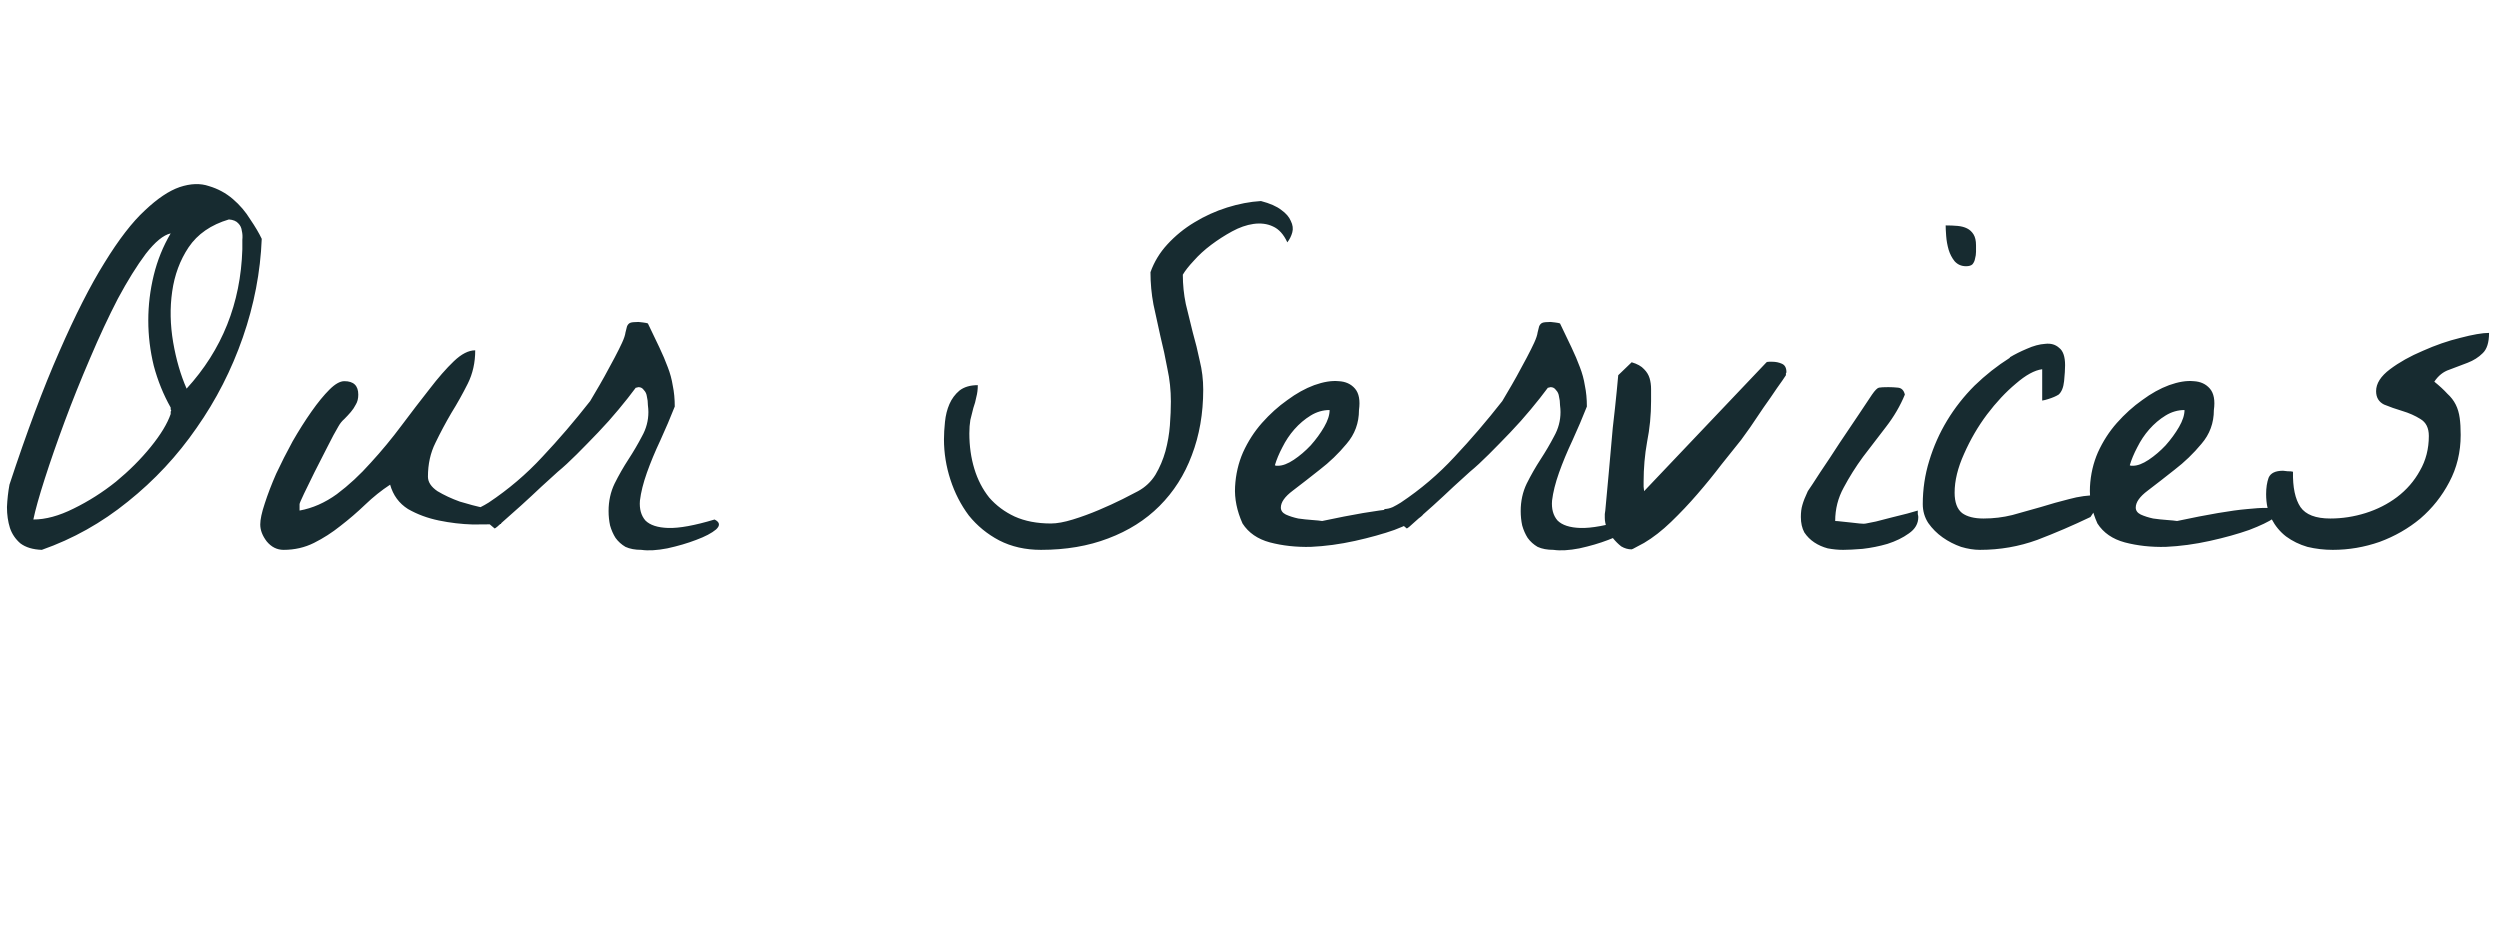
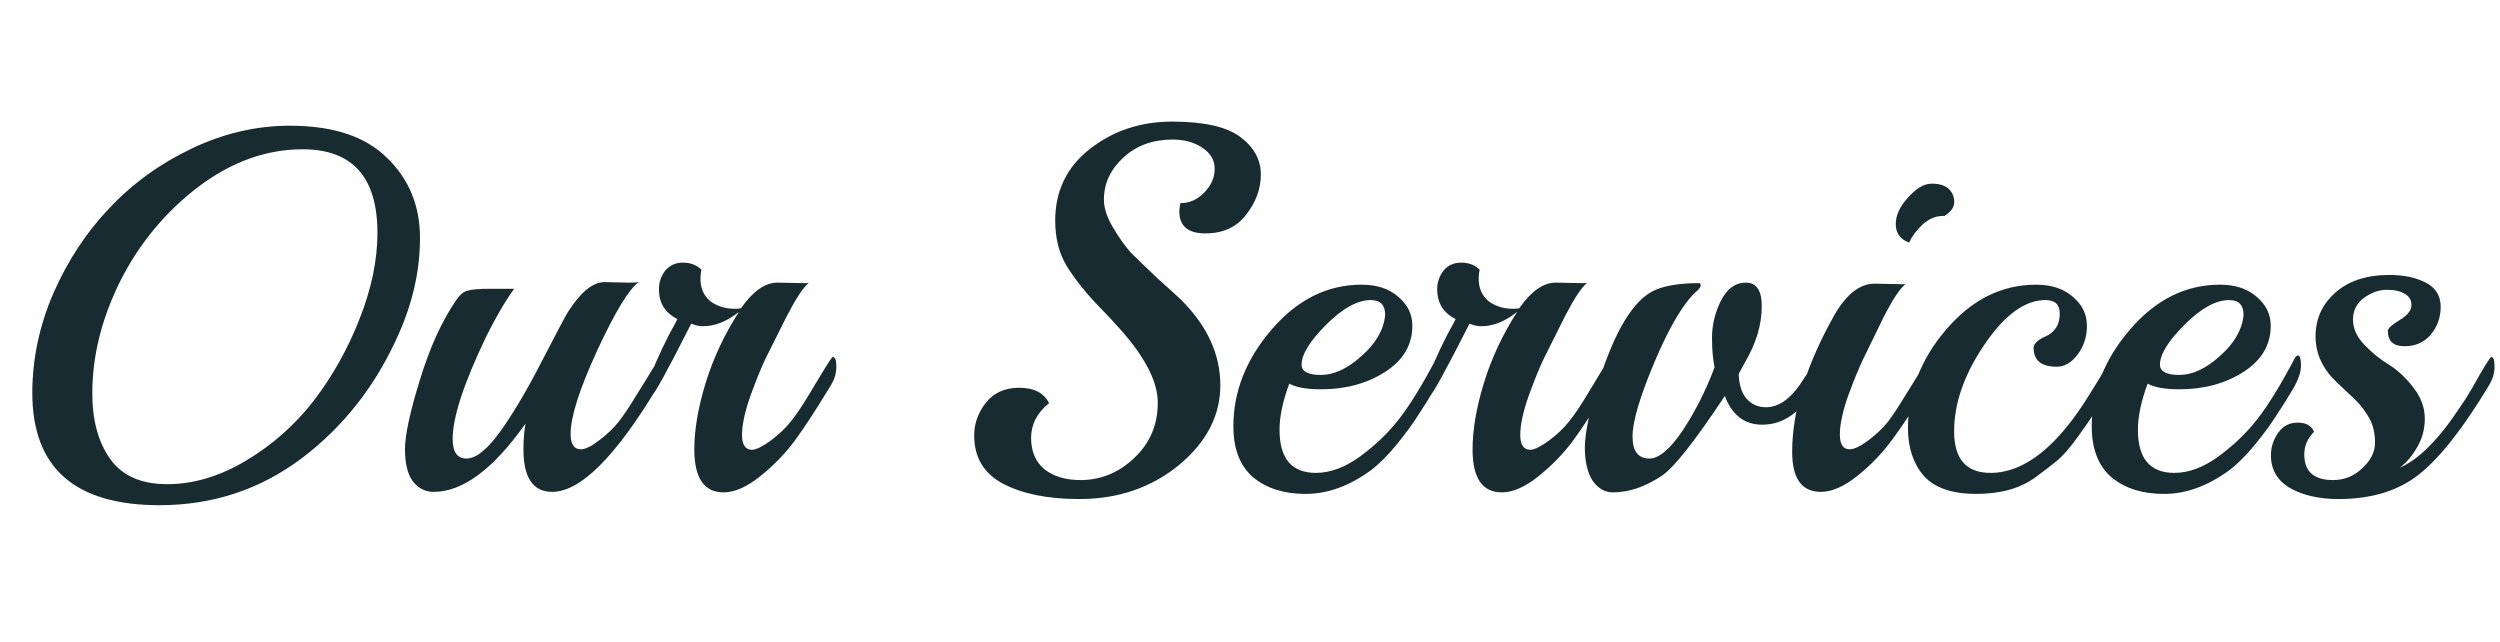
- <svg xmlns="http://www.w3.org/2000/svg" width="314" height="119" viewBox="0 0 314 119" fill="none">
-   <path d="M5.25 69.062C4.125 69.021 3.229 68.75 2.562 68.25C1.938 67.708 1.5 67.062 1.25 66.312C1 65.521 0.875 64.646 0.875 63.688C0.917 62.729 1.021 61.792 1.188 60.875C3.354 54.292 5.438 48.729 7.438 44.188C9.438 39.604 11.333 35.875 13.125 33C14.917 30.083 16.604 27.896 18.188 26.438C19.771 24.938 21.229 23.958 22.562 23.5C23.938 23.042 25.167 23 26.25 23.375C27.375 23.708 28.375 24.25 29.25 25C30.125 25.75 30.854 26.604 31.438 27.562C32.062 28.479 32.542 29.292 32.875 30C32.708 34.167 31.917 38.292 30.5 42.375C29.083 46.458 27.146 50.25 24.688 53.75C22.271 57.25 19.396 60.333 16.062 63C12.771 65.667 9.167 67.688 5.25 69.062ZM21.438 29.312C20.521 29.521 19.479 30.375 18.312 31.875C17.188 33.375 16.021 35.25 14.812 37.5C13.646 39.75 12.479 42.25 11.312 45C10.146 47.708 9.083 50.354 8.125 52.938C7.167 55.521 6.333 57.917 5.625 60.125C4.917 62.333 4.438 64.042 4.188 65.25C5.729 65.25 7.417 64.792 9.25 63.875C11.125 62.958 12.896 61.833 14.562 60.5C16.229 59.125 17.688 57.667 18.938 56.125C20.188 54.583 21.021 53.208 21.438 52V51.812C21.438 51.729 21.438 51.688 21.438 51.688C21.479 51.646 21.5 51.604 21.5 51.562C21.5 51.521 21.479 51.479 21.438 51.438C21.438 51.396 21.438 51.354 21.438 51.312V51.188C20.521 49.562 19.812 47.812 19.312 45.938C18.854 44.062 18.625 42.167 18.625 40.25C18.625 38.333 18.854 36.438 19.312 34.562C19.771 32.688 20.479 30.938 21.438 29.312ZM28.75 27.562C26.5 28.229 24.812 29.396 23.688 31.062C22.604 32.688 21.917 34.542 21.625 36.625C21.333 38.667 21.375 40.792 21.75 43C22.125 45.167 22.688 47.104 23.438 48.812C27.896 43.938 30.229 38.104 30.438 31.312C30.438 30.938 30.438 30.542 30.438 30.125C30.479 29.708 30.458 29.333 30.375 29C30.333 28.625 30.188 28.312 29.938 28.062C29.688 27.771 29.292 27.604 28.75 27.562ZM32.688 65.875C32.688 65.25 32.875 64.375 33.25 63.25C33.625 62.083 34.104 60.833 34.688 59.5C35.312 58.167 36 56.812 36.75 55.438C37.542 54.062 38.333 52.812 39.125 51.688C39.917 50.562 40.667 49.646 41.375 48.938C42.083 48.229 42.708 47.875 43.25 47.875C44.417 47.875 45 48.438 45 49.562C45 50.062 44.896 50.479 44.688 50.812C44.521 51.146 44.312 51.458 44.062 51.75C43.812 52.042 43.542 52.333 43.25 52.625C42.958 52.875 42.708 53.188 42.5 53.562C42.125 54.188 41.667 55.042 41.125 56.125C40.583 57.208 40.042 58.271 39.5 59.312C39 60.312 38.562 61.208 38.188 62C37.812 62.792 37.625 63.229 37.625 63.312V64.125C39.25 63.833 40.812 63.146 42.312 62.062C43.812 60.938 45.229 59.625 46.562 58.125C47.938 56.625 49.229 55.062 50.438 53.438C51.688 51.771 52.854 50.25 53.938 48.875C55.021 47.458 56.042 46.292 57 45.375C57.958 44.458 58.854 44 59.688 44C59.688 45.542 59.375 46.938 58.75 48.188C58.125 49.438 57.438 50.667 56.688 51.875C55.979 53.083 55.312 54.333 54.688 55.625C54.062 56.875 53.75 58.292 53.75 59.875C53.75 60.542 54.146 61.146 54.938 61.688C55.771 62.188 56.708 62.625 57.75 63C58.833 63.333 59.875 63.604 60.875 63.812C61.875 64.021 62.562 64.146 62.938 64.188V65.812C61.979 65.854 60.792 65.875 59.375 65.875C57.958 65.833 56.542 65.667 55.125 65.375C53.708 65.083 52.417 64.604 51.25 63.938C50.125 63.229 49.375 62.208 49 60.875C47.917 61.583 46.875 62.417 45.875 63.375C44.875 64.333 43.833 65.229 42.75 66.062C41.708 66.896 40.604 67.604 39.438 68.188C38.271 68.771 37 69.062 35.625 69.062C34.792 69.062 34.083 68.708 33.5 68C32.958 67.292 32.688 66.583 32.688 65.875ZM76.438 64.188C76.438 62.938 76.688 61.792 77.188 60.75C77.729 59.667 78.312 58.646 78.938 57.688C79.562 56.729 80.125 55.771 80.625 54.812C81.167 53.854 81.438 52.833 81.438 51.75C81.438 51.5 81.417 51.208 81.375 50.875C81.375 50.5 81.333 50.146 81.25 49.812C81.208 49.479 81.083 49.208 80.875 49C80.708 48.75 80.479 48.625 80.188 48.625C80.146 48.625 80.062 48.646 79.938 48.688C79.854 48.688 79.812 48.708 79.812 48.75C79.229 49.542 78.521 50.438 77.688 51.438C76.896 52.396 76.042 53.354 75.125 54.312C74.208 55.271 73.312 56.188 72.438 57.062C71.562 57.938 70.771 58.667 70.062 59.25C69.562 59.708 68.875 60.333 68 61.125C67.167 61.917 66.312 62.708 65.438 63.5C64.604 64.25 63.854 64.917 63.188 65.5C62.562 66.083 62.208 66.375 62.125 66.375L59.25 63.938C59.625 63.938 60 63.854 60.375 63.688C60.708 63.521 61.042 63.333 61.375 63.125C63.875 61.458 66.125 59.542 68.125 57.375C70.167 55.208 72.167 52.875 74.125 50.375C74.208 50.25 74.417 49.896 74.75 49.312C75.125 48.688 75.521 48 75.938 47.25C76.354 46.458 76.771 45.688 77.188 44.938C77.604 44.146 77.917 43.521 78.125 43.062C78.375 42.521 78.521 42.083 78.562 41.75C78.646 41.417 78.708 41.167 78.75 41C78.833 40.792 78.958 40.646 79.125 40.562C79.292 40.479 79.646 40.438 80.188 40.438C80.271 40.438 80.458 40.458 80.75 40.5C81.083 40.542 81.292 40.583 81.375 40.625C81.917 41.75 82.396 42.75 82.812 43.625C83.229 44.5 83.583 45.333 83.875 46.125C84.167 46.875 84.375 47.646 84.5 48.438C84.667 49.229 84.75 50.104 84.75 51.062C84.208 52.438 83.604 53.854 82.938 55.312C82.271 56.729 81.708 58.083 81.25 59.375C80.792 60.667 80.5 61.833 80.375 62.875C80.292 63.917 80.521 64.75 81.062 65.375C81.646 65.958 82.604 66.271 83.938 66.312C85.312 66.354 87.25 66 89.75 65.25C90.417 65.583 90.479 66 89.938 66.5C89.396 66.958 88.562 67.396 87.438 67.812C86.354 68.229 85.146 68.583 83.812 68.875C82.521 69.125 81.438 69.188 80.562 69.062C79.771 69.062 79.104 68.938 78.562 68.688C78.062 68.396 77.646 68.021 77.312 67.562C77.021 67.104 76.792 66.583 76.625 66C76.5 65.417 76.438 64.812 76.438 64.188ZM118.562 55.188C118.562 54.521 118.604 53.792 118.688 53C118.771 52.167 118.958 51.417 119.25 50.75C119.542 50.083 119.958 49.521 120.5 49.062C121.083 48.604 121.854 48.375 122.812 48.375C122.812 48.917 122.75 49.417 122.625 49.875C122.542 50.333 122.417 50.792 122.25 51.25C122.125 51.708 122 52.208 121.875 52.75C121.792 53.25 121.75 53.812 121.75 54.438C121.75 56.021 121.958 57.5 122.375 58.875C122.792 60.25 123.417 61.458 124.25 62.5C125.125 63.5 126.188 64.292 127.438 64.875C128.729 65.458 130.25 65.75 132 65.75C132.75 65.75 133.667 65.583 134.75 65.25C135.833 64.917 136.917 64.521 138 64.062C139.083 63.604 140.083 63.146 141 62.688C141.917 62.229 142.562 61.896 142.938 61.688C143.854 61.188 144.583 60.5 145.125 59.625C145.667 58.708 146.083 57.729 146.375 56.688C146.667 55.604 146.854 54.521 146.938 53.438C147.021 52.312 147.062 51.312 147.062 50.438C147.062 49.021 146.917 47.646 146.625 46.312C146.375 44.938 146.083 43.583 145.75 42.25C145.458 40.917 145.167 39.583 144.875 38.25C144.625 36.917 144.5 35.562 144.5 34.188C144.958 32.896 145.667 31.729 146.625 30.688C147.625 29.604 148.75 28.688 150 27.938C151.292 27.146 152.667 26.521 154.125 26.062C155.583 25.604 157 25.333 158.375 25.25C159.5 25.542 160.354 25.917 160.938 26.375C161.521 26.792 161.917 27.25 162.125 27.75C162.375 28.25 162.438 28.729 162.312 29.188C162.188 29.646 161.979 30.062 161.688 30.438C161.229 29.438 160.625 28.771 159.875 28.438C159.167 28.104 158.354 28 157.438 28.125C156.562 28.25 155.667 28.562 154.75 29.062C153.833 29.562 152.958 30.125 152.125 30.75C151.292 31.375 150.562 32.042 149.938 32.75C149.312 33.417 148.854 34 148.562 34.5C148.562 35.75 148.688 36.979 148.938 38.188C149.229 39.354 149.521 40.542 149.812 41.75C150.146 42.917 150.438 44.104 150.688 45.312C150.979 46.479 151.125 47.688 151.125 48.938C151.125 51.938 150.646 54.688 149.688 57.188C148.771 59.646 147.417 61.771 145.625 63.562C143.875 65.312 141.729 66.667 139.188 67.625C136.688 68.583 133.875 69.062 130.75 69.062C128.792 69.062 127.042 68.667 125.5 67.875C124 67.083 122.729 66.042 121.688 64.75C120.688 63.417 119.917 61.917 119.375 60.25C118.833 58.583 118.562 56.896 118.562 55.188ZM156.062 65.75C155.354 64.167 155.042 62.625 155.125 61.125C155.208 59.583 155.542 58.146 156.125 56.812C156.75 55.438 157.542 54.208 158.5 53.125C159.5 52 160.562 51.042 161.688 50.25C162.812 49.417 163.938 48.792 165.062 48.375C166.229 47.958 167.25 47.792 168.125 47.875C169 47.917 169.688 48.229 170.188 48.812C170.688 49.396 170.854 50.292 170.688 51.5C170.688 53.125 170.167 54.542 169.125 55.75C168.125 56.958 167 58.042 165.75 59C164.542 59.958 163.417 60.833 162.375 61.625C161.375 62.375 160.875 63.083 160.875 63.75C160.875 64.125 161.083 64.417 161.5 64.625C161.958 64.833 162.479 65 163.062 65.125C163.646 65.208 164.229 65.271 164.812 65.312C165.396 65.354 165.812 65.396 166.062 65.438C169.979 64.604 172.917 64.104 174.875 63.938C176.833 63.729 178.062 63.75 178.562 64C179.062 64.208 178.958 64.562 178.25 65.062C177.583 65.521 176.542 66.021 175.125 66.562C173.708 67.062 172.062 67.521 170.188 67.938C168.312 68.354 166.458 68.604 164.625 68.688C162.792 68.729 161.083 68.542 159.5 68.125C157.958 67.708 156.812 66.917 156.062 65.75ZM167 51.5C166.167 51.5 165.375 51.729 164.625 52.188C163.875 52.646 163.188 53.229 162.562 53.938C161.979 54.604 161.479 55.354 161.062 56.188C160.646 56.979 160.333 57.729 160.125 58.438C160.208 58.479 160.271 58.5 160.312 58.5H160.5C161.083 58.5 161.75 58.25 162.5 57.75C163.25 57.25 163.958 56.646 164.625 55.938C165.292 55.188 165.854 54.417 166.312 53.625C166.771 52.833 167 52.125 167 51.5ZM191 64.188C191 62.938 191.25 61.792 191.75 60.75C192.292 59.667 192.875 58.646 193.5 57.688C194.125 56.729 194.688 55.771 195.188 54.812C195.729 53.854 196 52.833 196 51.75C196 51.5 195.979 51.208 195.938 50.875C195.938 50.5 195.896 50.146 195.812 49.812C195.771 49.479 195.646 49.208 195.438 49C195.271 48.75 195.042 48.625 194.75 48.625C194.708 48.625 194.625 48.646 194.5 48.688C194.417 48.688 194.375 48.708 194.375 48.75C193.792 49.542 193.083 50.438 192.25 51.438C191.458 52.396 190.604 53.354 189.688 54.312C188.771 55.271 187.875 56.188 187 57.062C186.125 57.938 185.333 58.667 184.625 59.25C184.125 59.708 183.438 60.333 182.562 61.125C181.729 61.917 180.875 62.708 180 63.5C179.167 64.25 178.417 64.917 177.75 65.5C177.125 66.083 176.771 66.375 176.688 66.375L173.812 63.938C174.188 63.938 174.562 63.854 174.938 63.688C175.271 63.521 175.604 63.333 175.938 63.125C178.438 61.458 180.688 59.542 182.688 57.375C184.729 55.208 186.729 52.875 188.688 50.375C188.771 50.25 188.979 49.896 189.312 49.312C189.688 48.688 190.083 48 190.5 47.25C190.917 46.458 191.333 45.688 191.75 44.938C192.167 44.146 192.479 43.521 192.688 43.062C192.938 42.521 193.083 42.083 193.125 41.75C193.208 41.417 193.271 41.167 193.312 41C193.396 40.792 193.521 40.646 193.688 40.562C193.854 40.479 194.208 40.438 194.75 40.438C194.833 40.438 195.021 40.458 195.312 40.5C195.646 40.542 195.854 40.583 195.938 40.625C196.479 41.75 196.958 42.75 197.375 43.625C197.792 44.5 198.146 45.333 198.438 46.125C198.729 46.875 198.938 47.646 199.062 48.438C199.229 49.229 199.312 50.104 199.312 51.062C198.771 52.438 198.167 53.854 197.5 55.312C196.833 56.729 196.271 58.083 195.812 59.375C195.354 60.667 195.062 61.833 194.938 62.875C194.854 63.917 195.083 64.75 195.625 65.375C196.208 65.958 197.167 66.271 198.5 66.312C199.875 66.354 201.812 66 204.312 65.25C204.979 65.583 205.042 66 204.5 66.5C203.958 66.958 203.125 67.396 202 67.812C200.917 68.229 199.708 68.583 198.375 68.875C197.083 69.125 196 69.188 195.125 69.062C194.333 69.062 193.667 68.938 193.125 68.688C192.625 68.396 192.208 68.021 191.875 67.562C191.583 67.104 191.354 66.583 191.188 66C191.062 65.417 191 64.812 191 64.188ZM201.562 65.062C201.562 64.938 201.562 64.771 201.562 64.562C201.604 64.312 201.625 64.167 201.625 64.125C201.75 62.875 201.896 61.292 202.062 59.375C202.229 57.417 202.396 55.542 202.562 53.75C202.771 51.958 202.938 50.417 203.062 49.125C203.188 47.792 203.25 47.125 203.25 47.125L204.938 45.5C205.646 45.708 206.167 46 206.5 46.375C206.833 46.708 207.062 47.083 207.188 47.5C207.312 47.917 207.375 48.375 207.375 48.875C207.375 49.375 207.375 49.875 207.375 50.375C207.375 52.125 207.208 53.833 206.875 55.5C206.583 57.125 206.438 58.792 206.438 60.5C206.438 60.583 206.438 60.792 206.438 61.125C206.479 61.417 206.5 61.604 206.5 61.688L221.875 45.5C221.917 45.458 222.021 45.438 222.188 45.438C222.396 45.438 222.542 45.438 222.625 45.438C223.042 45.438 223.438 45.521 223.812 45.688C224.188 45.854 224.375 46.208 224.375 46.75C224.375 46.792 224.354 46.833 224.312 46.875C224.312 46.875 224.312 46.896 224.312 46.938V47.125C224.104 47.458 223.729 48 223.188 48.75C222.688 49.5 222.125 50.312 221.5 51.188C220.917 52.062 220.354 52.896 219.812 53.688C219.271 54.438 218.896 54.958 218.688 55.25C217.979 56.125 217.146 57.167 216.188 58.375C215.271 59.583 214.271 60.812 213.188 62.062C212.146 63.271 211.042 64.438 209.875 65.562C208.75 66.646 207.625 67.521 206.5 68.188C206.292 68.312 205.979 68.479 205.562 68.688C205.188 68.896 204.979 69 204.938 69C204.479 69 204.042 68.875 203.625 68.625C203.25 68.333 202.896 67.979 202.562 67.562C202.271 67.146 202.021 66.729 201.812 66.312C201.646 65.854 201.562 65.438 201.562 65.062ZM226.188 64.938C226.188 64.354 226.25 63.854 226.375 63.438C226.5 62.979 226.729 62.396 227.062 61.688C227.354 61.271 227.875 60.479 228.625 59.312C229.417 58.146 230.229 56.917 231.062 55.625C231.938 54.333 232.75 53.125 233.5 52C234.292 50.833 234.833 50.021 235.125 49.562C235.5 49.021 235.792 48.729 236 48.688C236.208 48.646 236.604 48.625 237.188 48.625C237.562 48.625 237.958 48.646 238.375 48.688C238.833 48.729 239.125 49.021 239.25 49.562C238.667 50.979 237.875 52.333 236.875 53.625C235.917 54.875 234.958 56.125 234 57.375C233.083 58.625 232.271 59.917 231.562 61.25C230.854 62.542 230.5 63.938 230.5 65.438C230.667 65.438 230.917 65.458 231.25 65.5C231.625 65.542 232.021 65.583 232.438 65.625C232.854 65.667 233.229 65.708 233.562 65.75C233.938 65.792 234.208 65.792 234.375 65.75C234.625 65.708 235.042 65.625 235.625 65.5C236.25 65.333 236.896 65.167 237.562 65C238.271 64.833 238.938 64.667 239.562 64.5C240.188 64.333 240.625 64.208 240.875 64.125C240.875 64.208 240.875 64.354 240.875 64.562C240.917 64.729 240.938 64.854 240.938 64.938C240.938 65.771 240.542 66.458 239.75 67C239 67.542 238.104 67.979 237.062 68.312C236.062 68.604 235.021 68.812 233.938 68.938C232.896 69.021 232.083 69.062 231.5 69.062C230.875 69.062 230.229 69 229.562 68.875C228.938 68.708 228.375 68.458 227.875 68.125C227.375 67.792 226.958 67.375 226.625 66.875C226.333 66.333 226.188 65.688 226.188 64.938ZM244.375 28.312C244.917 28.312 245.417 28.333 245.875 28.375C246.333 28.417 246.729 28.521 247.062 28.688C247.396 28.854 247.667 29.104 247.875 29.438C248.083 29.771 248.188 30.229 248.188 30.812C248.188 31.062 248.188 31.333 248.188 31.625C248.188 31.917 248.146 32.208 248.062 32.5C248.021 32.75 247.917 32.979 247.75 33.188C247.583 33.354 247.312 33.438 246.938 33.438C246.354 33.438 245.875 33.229 245.5 32.812C245.167 32.396 244.917 31.917 244.75 31.375C244.583 30.792 244.479 30.208 244.438 29.625C244.396 29.042 244.375 28.604 244.375 28.312ZM256.5 46.375C255.542 46.5 254.438 47.104 253.188 48.188C251.938 49.229 250.729 50.521 249.562 52.062C248.438 53.562 247.479 55.208 246.688 57C245.896 58.75 245.5 60.375 245.5 61.875C245.5 63.083 245.812 63.938 246.438 64.438C247.062 64.896 247.958 65.125 249.125 65.125C250.375 65.125 251.583 64.979 252.75 64.688C253.958 64.354 255.146 64.021 256.312 63.688C257.521 63.312 258.708 62.979 259.875 62.688C261.083 62.354 262.312 62.188 263.562 62.188C263.562 62.771 263.479 63.271 263.312 63.688C263.146 64.062 262.896 64.479 262.562 64.938C260.396 65.979 258.167 66.938 255.875 67.812C253.583 68.646 251.188 69.062 248.688 69.062C247.938 69.062 247.146 68.938 246.312 68.688C245.479 68.396 244.708 68 244 67.5C243.292 67 242.688 66.396 242.188 65.688C241.729 64.979 241.5 64.188 241.5 63.312C241.5 61.438 241.771 59.625 242.312 57.875C242.854 56.083 243.604 54.396 244.562 52.812C245.521 51.229 246.667 49.771 248 48.438C249.375 47.104 250.854 45.938 252.438 44.938V44.875C253.062 44.5 253.771 44.146 254.562 43.812C255.396 43.438 256.167 43.229 256.875 43.188C257.583 43.104 258.167 43.271 258.625 43.688C259.125 44.062 259.375 44.792 259.375 45.875C259.375 46.375 259.333 47.042 259.25 47.875C259.167 48.667 258.938 49.229 258.562 49.562C258.229 49.771 257.792 49.958 257.25 50.125C257 50.208 256.75 50.271 256.5 50.312V46.375ZM263.438 65.75C262.729 64.167 262.417 62.625 262.5 61.125C262.583 59.583 262.917 58.146 263.5 56.812C264.125 55.438 264.917 54.208 265.875 53.125C266.875 52 267.938 51.042 269.062 50.25C270.188 49.417 271.312 48.792 272.438 48.375C273.604 47.958 274.625 47.792 275.5 47.875C276.375 47.917 277.062 48.229 277.562 48.812C278.062 49.396 278.229 50.292 278.062 51.5C278.062 53.125 277.542 54.542 276.5 55.75C275.5 56.958 274.375 58.042 273.125 59C271.917 59.958 270.792 60.833 269.75 61.625C268.75 62.375 268.25 63.083 268.25 63.75C268.25 64.125 268.458 64.417 268.875 64.625C269.333 64.833 269.854 65 270.438 65.125C271.021 65.208 271.604 65.271 272.188 65.312C272.771 65.354 273.188 65.396 273.438 65.438C277.354 64.604 280.292 64.104 282.25 63.938C284.208 63.729 285.438 63.75 285.938 64C286.438 64.208 286.333 64.562 285.625 65.062C284.958 65.521 283.917 66.021 282.5 66.562C281.083 67.062 279.438 67.521 277.562 67.938C275.688 68.354 273.833 68.604 272 68.688C270.167 68.729 268.458 68.542 266.875 68.125C265.333 67.708 264.188 66.917 263.438 65.75ZM274.375 51.5C273.542 51.5 272.75 51.729 272 52.188C271.25 52.646 270.562 53.229 269.938 53.938C269.354 54.604 268.854 55.354 268.438 56.188C268.021 56.979 267.708 57.729 267.5 58.438C267.583 58.479 267.646 58.5 267.688 58.5H267.875C268.458 58.5 269.125 58.25 269.875 57.75C270.625 57.25 271.333 56.646 272 55.938C272.667 55.188 273.229 54.417 273.688 53.625C274.146 52.833 274.375 52.125 274.375 51.5ZM284.625 62.062C284.625 61.271 284.729 60.583 284.938 60C285.188 59.417 285.792 59.125 286.75 59.125C286.833 59.125 287.021 59.146 287.312 59.188C287.646 59.188 287.875 59.208 288 59.25C287.958 61.208 288.271 62.688 288.938 63.688C289.604 64.646 290.854 65.125 292.688 65.125C294.188 65.125 295.667 64.896 297.125 64.438C298.583 63.979 299.896 63.312 301.062 62.438C302.271 61.521 303.229 60.417 303.938 59.125C304.688 57.833 305.062 56.375 305.062 54.75C305.062 53.75 304.708 53.042 304 52.625C303.333 52.208 302.583 51.875 301.75 51.625C300.917 51.375 300.146 51.104 299.438 50.812C298.771 50.479 298.438 49.917 298.438 49.125C298.438 48.167 299.021 47.25 300.188 46.375C301.354 45.5 302.729 44.729 304.312 44.062C305.896 43.354 307.458 42.812 309 42.438C310.583 42.021 311.792 41.812 312.625 41.812C312.625 43.021 312.354 43.875 311.812 44.375C311.312 44.875 310.688 45.271 309.938 45.562C309.188 45.854 308.417 46.146 307.625 46.438C306.875 46.688 306.25 47.188 305.75 47.938C306.417 48.479 306.958 48.979 307.375 49.438C307.833 49.854 308.188 50.312 308.438 50.812C308.688 51.312 308.854 51.875 308.938 52.5C309.021 53.083 309.062 53.792 309.062 54.625C309.062 56.792 308.583 58.771 307.625 60.562C306.708 62.312 305.5 63.833 304 65.125C302.5 66.375 300.792 67.354 298.875 68.062C296.958 68.729 295 69.062 293 69.062C291.917 69.062 290.854 68.938 289.812 68.688C288.812 68.396 287.917 67.958 287.125 67.375C286.375 66.792 285.771 66.062 285.312 65.188C284.854 64.312 284.625 63.271 284.625 62.062Z" fill="#172B30" />
+ <svg xmlns="http://www.w3.org/2000/svg" width="312" height="80" viewBox="0 0 312 80" fill="none">
+   <path d="M49.792 41.608C46.976 48.008 42.944 53.192 37.696 57.16C32.491 61.085 26.56 63.048 19.904 63.048C9.323 63.048 4.032 58.376 4.032 49.032C4.032 44.808 4.907 40.669 6.656 36.616C8.448 32.52 10.795 28.957 13.696 25.928C16.597 22.856 20.032 20.381 24 18.504C27.968 16.627 32.021 15.688 36.16 15.688C41.579 15.688 45.632 17.032 48.32 19.72C51.051 22.365 52.416 25.693 52.416 29.704C52.416 33.672 51.541 37.64 49.792 41.608ZM47.104 29.064C47.104 22.109 43.989 18.632 37.76 18.632C33.237 18.632 28.907 20.189 24.768 23.304C20.672 26.419 17.429 30.323 15.04 35.016C12.693 39.709 11.52 44.403 11.52 49.096C11.52 52.467 12.267 55.197 13.76 57.288C15.253 59.379 17.621 60.424 20.864 60.424C24.149 60.424 27.435 59.443 30.72 57.48C34.005 55.517 36.821 53.021 39.168 49.992C41.515 46.92 43.413 43.528 44.864 39.816C46.357 36.061 47.104 32.477 47.104 29.064ZM75.436 35.208L78.508 35.272C79.148 35.272 79.554 35.251 79.725 35.208C78.53 36.019 76.802 38.856 74.54 43.72C72.322 48.541 71.213 52.019 71.213 54.152C71.213 55.432 71.639 56.072 72.493 56.072C73.047 56.072 73.794 55.709 74.733 54.984C75.714 54.259 76.546 53.469 77.228 52.616C77.911 51.72 78.636 50.632 79.404 49.352C80.215 48.072 80.898 46.963 81.453 46.024C82.05 45.085 82.391 44.616 82.477 44.616C82.733 44.616 82.861 45.021 82.861 45.832C82.861 46.643 82.626 47.411 82.156 48.136C76.866 56.968 72.45 61.384 68.909 61.384C66.519 61.384 65.325 59.613 65.325 56.072C65.325 54.963 65.41 53.896 65.581 52.872C61.57 58.547 57.751 61.384 54.124 61.384C53.058 61.384 52.183 60.936 51.501 60.04C50.861 59.144 50.541 57.821 50.541 56.072C50.541 54.323 51.159 51.443 52.397 47.432C53.634 43.379 55.148 40.051 56.941 37.448C57.367 36.808 57.815 36.424 58.285 36.296C58.797 36.125 59.735 36.04 61.1 36.04H64.172C63.106 37.491 61.954 39.453 60.717 41.928C57.901 47.773 56.492 52.061 56.492 54.792C56.492 56.413 57.069 57.224 58.221 57.224C59.415 57.224 60.823 56.093 62.444 53.832C64.066 51.571 65.794 48.648 67.629 45.064C69.506 41.437 70.594 39.389 70.892 38.92C72.471 36.445 73.986 35.208 75.436 35.208ZM97.019 35.272L100.283 35.336H100.923C100.283 35.805 99.365 37.192 98.171 39.496C97.019 41.8 96.144 43.549 95.546 44.744C94.992 45.896 94.352 47.475 93.626 49.48C92.944 51.443 92.603 53.043 92.603 54.28C92.603 55.517 93.029 56.136 93.882 56.136C94.437 56.093 95.205 55.709 96.186 54.984C97.21 54.216 98.043 53.427 98.683 52.616C99.365 51.763 100.091 50.696 100.859 49.416C101.669 48.093 102.352 46.963 102.907 46.024C103.504 45.043 103.845 44.552 103.931 44.552C104.229 44.552 104.379 44.957 104.379 45.768C104.379 46.536 104.165 47.283 103.739 48.008C101.904 51.037 100.389 53.363 99.195 54.984C98 56.605 96.549 58.099 94.843 59.464C93.178 60.787 91.664 61.448 90.299 61.448C87.867 61.448 86.65 59.656 86.65 56.072C86.65 53.64 87.12 50.888 88.058 47.816C88.997 44.744 90.384 41.779 92.219 38.92C90.725 40.115 89.232 40.712 87.739 40.712C87.269 40.712 86.778 40.605 86.266 40.392C83.237 46.365 81.594 49.352 81.338 49.352C81.125 49.352 81.019 49.011 81.019 48.328C81.019 47.603 81.275 46.621 81.787 45.384C82.341 44.104 82.917 42.888 83.514 41.736C84.154 40.584 84.496 39.944 84.538 39.816C83.002 39.048 82.234 37.811 82.234 36.104C82.234 35.251 82.49 34.483 83.002 33.8C83.557 33.117 84.304 32.776 85.243 32.776C86.181 32.776 86.949 33.075 87.546 33.672C87.461 33.928 87.418 34.312 87.418 34.824C87.418 35.976 87.824 36.893 88.635 37.576C89.488 38.216 90.512 38.536 91.707 38.536C92.048 38.536 92.304 38.515 92.475 38.472C93.968 36.339 95.483 35.272 97.019 35.272ZM146.282 15.176C150.25 15.176 153.087 15.816 154.794 17.096C156.501 18.376 157.354 19.933 157.354 21.768C157.354 23.56 156.735 25.245 155.498 26.824C154.303 28.36 152.618 29.128 150.442 29.128C148.266 29.128 147.178 28.211 147.178 26.376C147.178 26.205 147.221 25.864 147.306 25.352C148.458 25.352 149.461 24.904 150.314 24.008C151.167 23.112 151.594 22.131 151.594 21.064C151.594 19.997 151.082 19.123 150.058 18.44C149.034 17.757 147.797 17.416 146.346 17.416C143.871 17.416 141.823 18.163 140.202 19.656C138.581 21.149 137.77 22.899 137.77 24.904C137.77 25.971 138.154 27.144 138.922 28.424C139.69 29.704 140.415 30.728 141.098 31.496C141.823 32.221 142.975 33.331 144.554 34.824C146.175 36.275 147.135 37.149 147.434 37.448C150.677 40.691 152.298 44.232 152.298 48.072C152.298 51.869 150.57 55.197 147.114 58.056C143.658 60.872 139.519 62.28 134.698 62.28C130.773 62.28 127.594 61.64 125.162 60.36C122.773 59.08 121.578 57.075 121.578 54.344C121.578 52.851 122.069 51.485 123.05 50.248C124.031 49.011 125.418 48.392 127.21 48.392C129.045 48.392 130.282 49.032 130.922 50.312C129.429 51.507 128.682 52.957 128.682 54.664C128.682 56.328 129.237 57.629 130.346 58.568C131.498 59.464 132.991 59.912 134.826 59.912C137.386 59.912 139.626 58.995 141.546 57.16C143.509 55.325 144.49 53.021 144.49 50.248C144.49 47.432 142.655 44.083 138.986 40.2C138.943 40.115 138.197 39.325 136.746 37.832C135.295 36.296 134.079 34.739 133.098 33.16C132.159 31.581 131.69 29.704 131.69 27.528C131.69 23.816 133.141 20.829 136.042 18.568C138.943 16.307 142.357 15.176 146.282 15.176ZM179.654 44.36C179.91 44.36 180.038 44.787 180.038 45.64C180.038 46.451 179.697 47.432 179.014 48.584C178.331 49.736 177.649 50.824 176.966 51.848C176.326 52.872 175.451 54.067 174.342 55.432C173.233 56.797 172.145 57.885 171.078 58.696C168.39 60.659 165.681 61.64 162.95 61.64C160.262 61.64 158.086 60.957 156.422 59.592C154.758 58.184 153.926 56.051 153.926 53.192C153.926 48.84 155.526 44.808 158.726 41.096C161.926 37.384 165.659 35.528 169.926 35.528C171.846 35.528 173.382 36.04 174.534 37.064C175.686 38.045 176.262 39.24 176.262 40.648C176.262 43.037 175.131 44.957 172.87 46.408C170.609 47.859 167.942 48.584 164.87 48.584C163.078 48.584 161.755 48.349 160.902 47.88C160.091 50.056 159.686 51.976 159.686 53.64C159.686 57.224 161.201 59.016 164.23 59.016C166.022 59.016 167.857 58.333 169.734 56.968C171.654 55.56 173.275 54.003 174.598 52.296C175.963 50.547 177.499 48.051 179.206 44.808C179.377 44.509 179.526 44.36 179.654 44.36ZM172.87 39.304C172.87 38.067 172.273 37.448 171.078 37.448C169.414 37.448 167.558 38.472 165.51 40.52C163.462 42.568 162.438 44.232 162.438 45.512C162.438 46.365 163.249 46.792 164.87 46.792C166.491 46.792 168.177 46.003 169.926 44.424C171.718 42.845 172.699 41.139 172.87 39.304ZM194.144 35.272L197.408 35.336H198.048C197.408 35.805 196.49 37.192 195.296 39.496C194.144 41.8 193.269 43.549 192.672 44.744C192.117 45.896 191.477 47.475 190.752 49.48C190.069 51.443 189.728 53.043 189.728 54.28C189.728 55.517 190.154 56.136 191.008 56.136C191.562 56.093 192.33 55.709 193.312 54.984C194.336 54.216 195.168 53.427 195.808 52.616C196.49 51.763 197.216 50.696 197.984 49.416C198.794 48.093 199.477 46.963 200.032 46.024C200.629 45.043 200.97 44.552 201.056 44.552C201.354 44.552 201.504 44.957 201.504 45.768C201.504 46.536 201.29 47.283 200.864 48.008C199.029 51.037 197.514 53.363 196.32 54.984C195.125 56.605 193.674 58.099 191.968 59.464C190.304 60.787 188.789 61.448 187.424 61.448C184.992 61.448 183.776 59.656 183.776 56.072C183.776 53.64 184.245 50.888 185.184 47.816C186.122 44.744 187.509 41.779 189.344 38.92C187.85 40.115 186.357 40.712 184.864 40.712C184.394 40.712 183.904 40.605 183.392 40.392C180.362 46.365 178.72 49.352 178.464 49.352C178.25 49.352 178.144 49.011 178.144 48.328C178.144 47.603 178.4 46.621 178.911 45.384C179.466 44.104 180.042 42.888 180.64 41.736C181.28 40.584 181.621 39.944 181.664 39.816C180.128 39.048 179.36 37.811 179.36 36.104C179.36 35.251 179.616 34.483 180.128 33.8C180.682 33.117 181.429 32.776 182.368 32.776C183.306 32.776 184.074 33.075 184.672 33.672C184.586 33.928 184.544 34.312 184.544 34.824C184.544 35.976 184.949 36.893 185.76 37.576C186.613 38.216 187.637 38.536 188.832 38.536C189.173 38.536 189.429 38.515 189.6 38.472C191.093 36.339 192.608 35.272 194.144 35.272ZM226.524 48.328C224.774 51.443 222.577 53 219.932 53C217.713 53 216.156 51.805 215.26 49.416C211.548 55.005 208.945 58.312 207.452 59.336C205.361 60.744 203.313 61.448 201.308 61.448C200.284 61.448 199.43 60.957 198.748 59.976C198.108 58.952 197.788 57.587 197.788 55.88C197.788 54.131 198.321 51.528 199.388 48.072C201.478 41.288 203.889 37.32 206.62 36.168C207.942 35.613 209.734 35.336 211.996 35.336C212.166 35.336 212.252 35.421 212.252 35.592C212.252 35.763 212.124 35.976 211.868 36.232C210.246 37.597 208.476 40.52 206.556 45C204.678 49.437 203.74 52.595 203.74 54.472C203.74 56.307 204.444 57.224 205.852 57.224C207.046 57.224 208.433 56.051 210.012 53.704C211.59 51.315 212.913 48.691 213.98 45.832C213.766 44.851 213.66 43.613 213.66 42.12C213.66 40.584 214.022 39.069 214.748 37.576C215.516 36.04 216.561 35.272 217.884 35.272C219.206 35.272 219.868 36.253 219.868 38.216C219.868 40.52 219.164 42.867 217.756 45.256C217.372 45.939 217.116 46.408 216.988 46.664C217.03 47.987 217.35 49.011 217.948 49.736C218.588 50.461 219.398 50.824 220.38 50.824C221.916 50.824 223.345 49.864 224.668 47.944C225.18 47.176 225.628 46.493 226.012 45.896C226.438 45.256 226.673 44.936 226.716 44.936C226.886 44.936 226.972 45.384 226.972 46.28C226.972 47.176 226.822 47.859 226.524 48.328ZM242.671 26.952H242.415C241.561 26.952 240.729 27.315 239.919 28.04C239.151 28.765 238.596 29.512 238.255 30.28C237.145 29.853 236.591 29.085 236.591 27.976C236.591 26.867 237.103 25.757 238.127 24.648C239.151 23.496 240.132 22.92 241.071 22.92C242.009 22.92 242.713 23.133 243.183 23.56C243.652 23.987 243.887 24.541 243.887 25.224C243.887 25.864 243.481 26.44 242.671 26.952ZM233.967 35.4L237.167 35.464H237.807C237.124 35.976 236.207 37.363 235.055 39.624C233.945 41.885 233.113 43.592 232.559 44.744C232.004 45.896 231.364 47.453 230.639 49.416C229.956 51.379 229.615 52.979 229.615 54.216C229.615 55.453 230.02 56.072 230.831 56.072C231.385 56.072 232.153 55.709 233.135 54.984C234.159 54.216 234.991 53.427 235.631 52.616C236.271 51.763 236.975 50.696 237.743 49.416C238.553 48.136 239.236 47.027 239.791 46.088C240.388 45.149 240.729 44.68 240.815 44.68C241.071 44.68 241.199 45.085 241.199 45.896C241.199 46.664 240.985 47.411 240.559 48.136C238.98 50.781 237.529 53 236.207 54.792C234.927 56.541 233.455 58.077 231.791 59.4C230.127 60.723 228.612 61.384 227.247 61.384C224.857 61.384 223.663 59.72 223.663 56.392C223.663 51.229 225.433 45.512 228.975 39.24C230.468 36.68 232.132 35.4 233.967 35.4ZM263.714 44.616C263.97 44.616 264.098 45.021 264.098 45.832C264.098 46.643 263.735 47.645 263.01 48.84C262.327 50.035 261.772 50.952 261.346 51.592C260.962 52.189 260.279 53.171 259.298 54.536C258.316 55.901 257.463 56.883 256.738 57.48C256.012 58.077 255.095 58.781 253.986 59.592C252.108 60.957 249.655 61.64 246.626 61.64C243.639 61.64 241.463 60.893 240.098 59.4C238.775 57.864 238.114 55.88 238.114 53.448C238.114 48.968 239.692 44.872 242.85 41.16C246.05 37.405 249.804 35.528 254.114 35.528C256.034 35.528 257.57 36.04 258.722 37.064C259.874 38.045 260.45 39.24 260.45 40.648C260.45 42.013 260.066 43.208 259.298 44.232C258.53 45.256 257.655 45.768 256.674 45.768C254.754 45.768 253.794 44.979 253.794 43.4C253.794 42.888 254.327 42.397 255.394 41.928C255.82 41.757 256.204 41.437 256.546 40.968C256.887 40.499 257.058 39.88 257.058 39.112C257.058 38.003 256.46 37.448 255.266 37.448C252.706 37.448 250.167 39.304 247.65 43.016C245.132 46.728 243.874 50.333 243.874 53.832C243.874 57.288 245.388 59.016 248.418 59.016C252.642 59.016 256.759 55.752 260.77 49.224C261.58 47.944 262.242 46.856 262.754 45.96C263.308 45.064 263.628 44.616 263.714 44.616ZM286.779 44.36C287.035 44.36 287.163 44.787 287.163 45.64C287.163 46.451 286.822 47.432 286.139 48.584C285.456 49.736 284.774 50.824 284.091 51.848C283.451 52.872 282.576 54.067 281.467 55.432C280.358 56.797 279.27 57.885 278.203 58.696C275.515 60.659 272.806 61.64 270.075 61.64C267.387 61.64 265.211 60.957 263.547 59.592C261.883 58.184 261.051 56.051 261.051 53.192C261.051 48.84 262.651 44.808 265.851 41.096C269.051 37.384 272.784 35.528 277.051 35.528C278.971 35.528 280.507 36.04 281.659 37.064C282.811 38.045 283.387 39.24 283.387 40.648C283.387 43.037 282.256 44.957 279.995 46.408C277.734 47.859 275.067 48.584 271.995 48.584C270.203 48.584 268.88 48.349 268.027 47.88C267.216 50.056 266.811 51.976 266.811 53.64C266.811 57.224 268.326 59.016 271.355 59.016C273.147 59.016 274.982 58.333 276.859 56.968C278.779 55.56 280.4 54.003 281.723 52.296C283.088 50.547 284.624 48.051 286.331 44.808C286.502 44.509 286.651 44.36 286.779 44.36ZM279.995 39.304C279.995 38.067 279.398 37.448 278.203 37.448C276.539 37.448 274.683 38.472 272.635 40.52C270.587 42.568 269.563 44.232 269.563 45.512C269.563 46.365 270.374 46.792 271.995 46.792C273.616 46.792 275.302 46.003 277.051 44.424C278.843 42.845 279.824 41.139 279.995 39.304ZM310.677 48.008C307.477 53.341 304.575 57.053 301.973 59.144C299.37 61.235 295.999 62.28 291.861 62.28C289.471 62.28 287.466 61.832 285.845 60.936C284.223 59.997 283.413 58.632 283.413 56.84C283.413 55.816 283.711 54.877 284.309 54.024C284.906 53.171 285.717 52.744 286.741 52.744C287.807 52.744 288.49 53.128 288.789 53.896C287.978 54.707 287.573 55.645 287.573 56.712C287.573 58.845 288.767 59.912 291.157 59.912C292.565 59.912 293.781 59.421 294.805 58.44C295.871 57.459 296.405 56.392 296.405 55.24C296.405 54.045 296.149 53 295.637 52.104C295.125 51.208 294.506 50.419 293.781 49.736C293.055 49.053 292.33 48.371 291.605 47.688C289.855 46.024 288.981 44.125 288.981 41.992C288.981 39.816 289.791 38.003 291.413 36.552C293.077 35.059 295.338 34.312 298.197 34.312C299.989 34.312 301.503 34.632 302.741 35.272C303.978 35.912 304.597 36.915 304.597 38.28C304.597 39.603 304.191 40.755 303.381 41.736C302.57 42.717 301.461 43.208 300.053 43.208C298.687 43.208 298.005 42.568 298.005 41.288C298.005 40.989 298.495 40.541 299.477 39.944C300.458 39.347 300.949 38.728 300.949 38.088C300.949 37.448 300.671 36.979 300.117 36.68C299.605 36.339 298.858 36.168 297.877 36.168C296.895 36.168 295.935 36.509 294.997 37.192C294.101 37.875 293.653 38.771 293.653 39.88C293.653 40.989 294.122 42.035 295.061 43.016C295.999 43.997 297.023 44.829 298.133 45.512C299.242 46.195 300.266 47.155 301.205 48.392C302.143 49.587 302.613 50.867 302.613 52.232C302.613 53.555 302.293 54.749 301.653 55.816C301.055 56.883 300.33 57.736 299.477 58.376C301.866 57.352 304.405 54.792 307.093 50.696C307.349 50.355 307.797 49.651 308.437 48.584C309.93 45.896 310.762 44.552 310.933 44.552C311.189 44.552 311.317 44.957 311.317 45.768C311.317 46.536 311.103 47.283 310.677 48.008Z" fill="#172B30" />
</svg>
